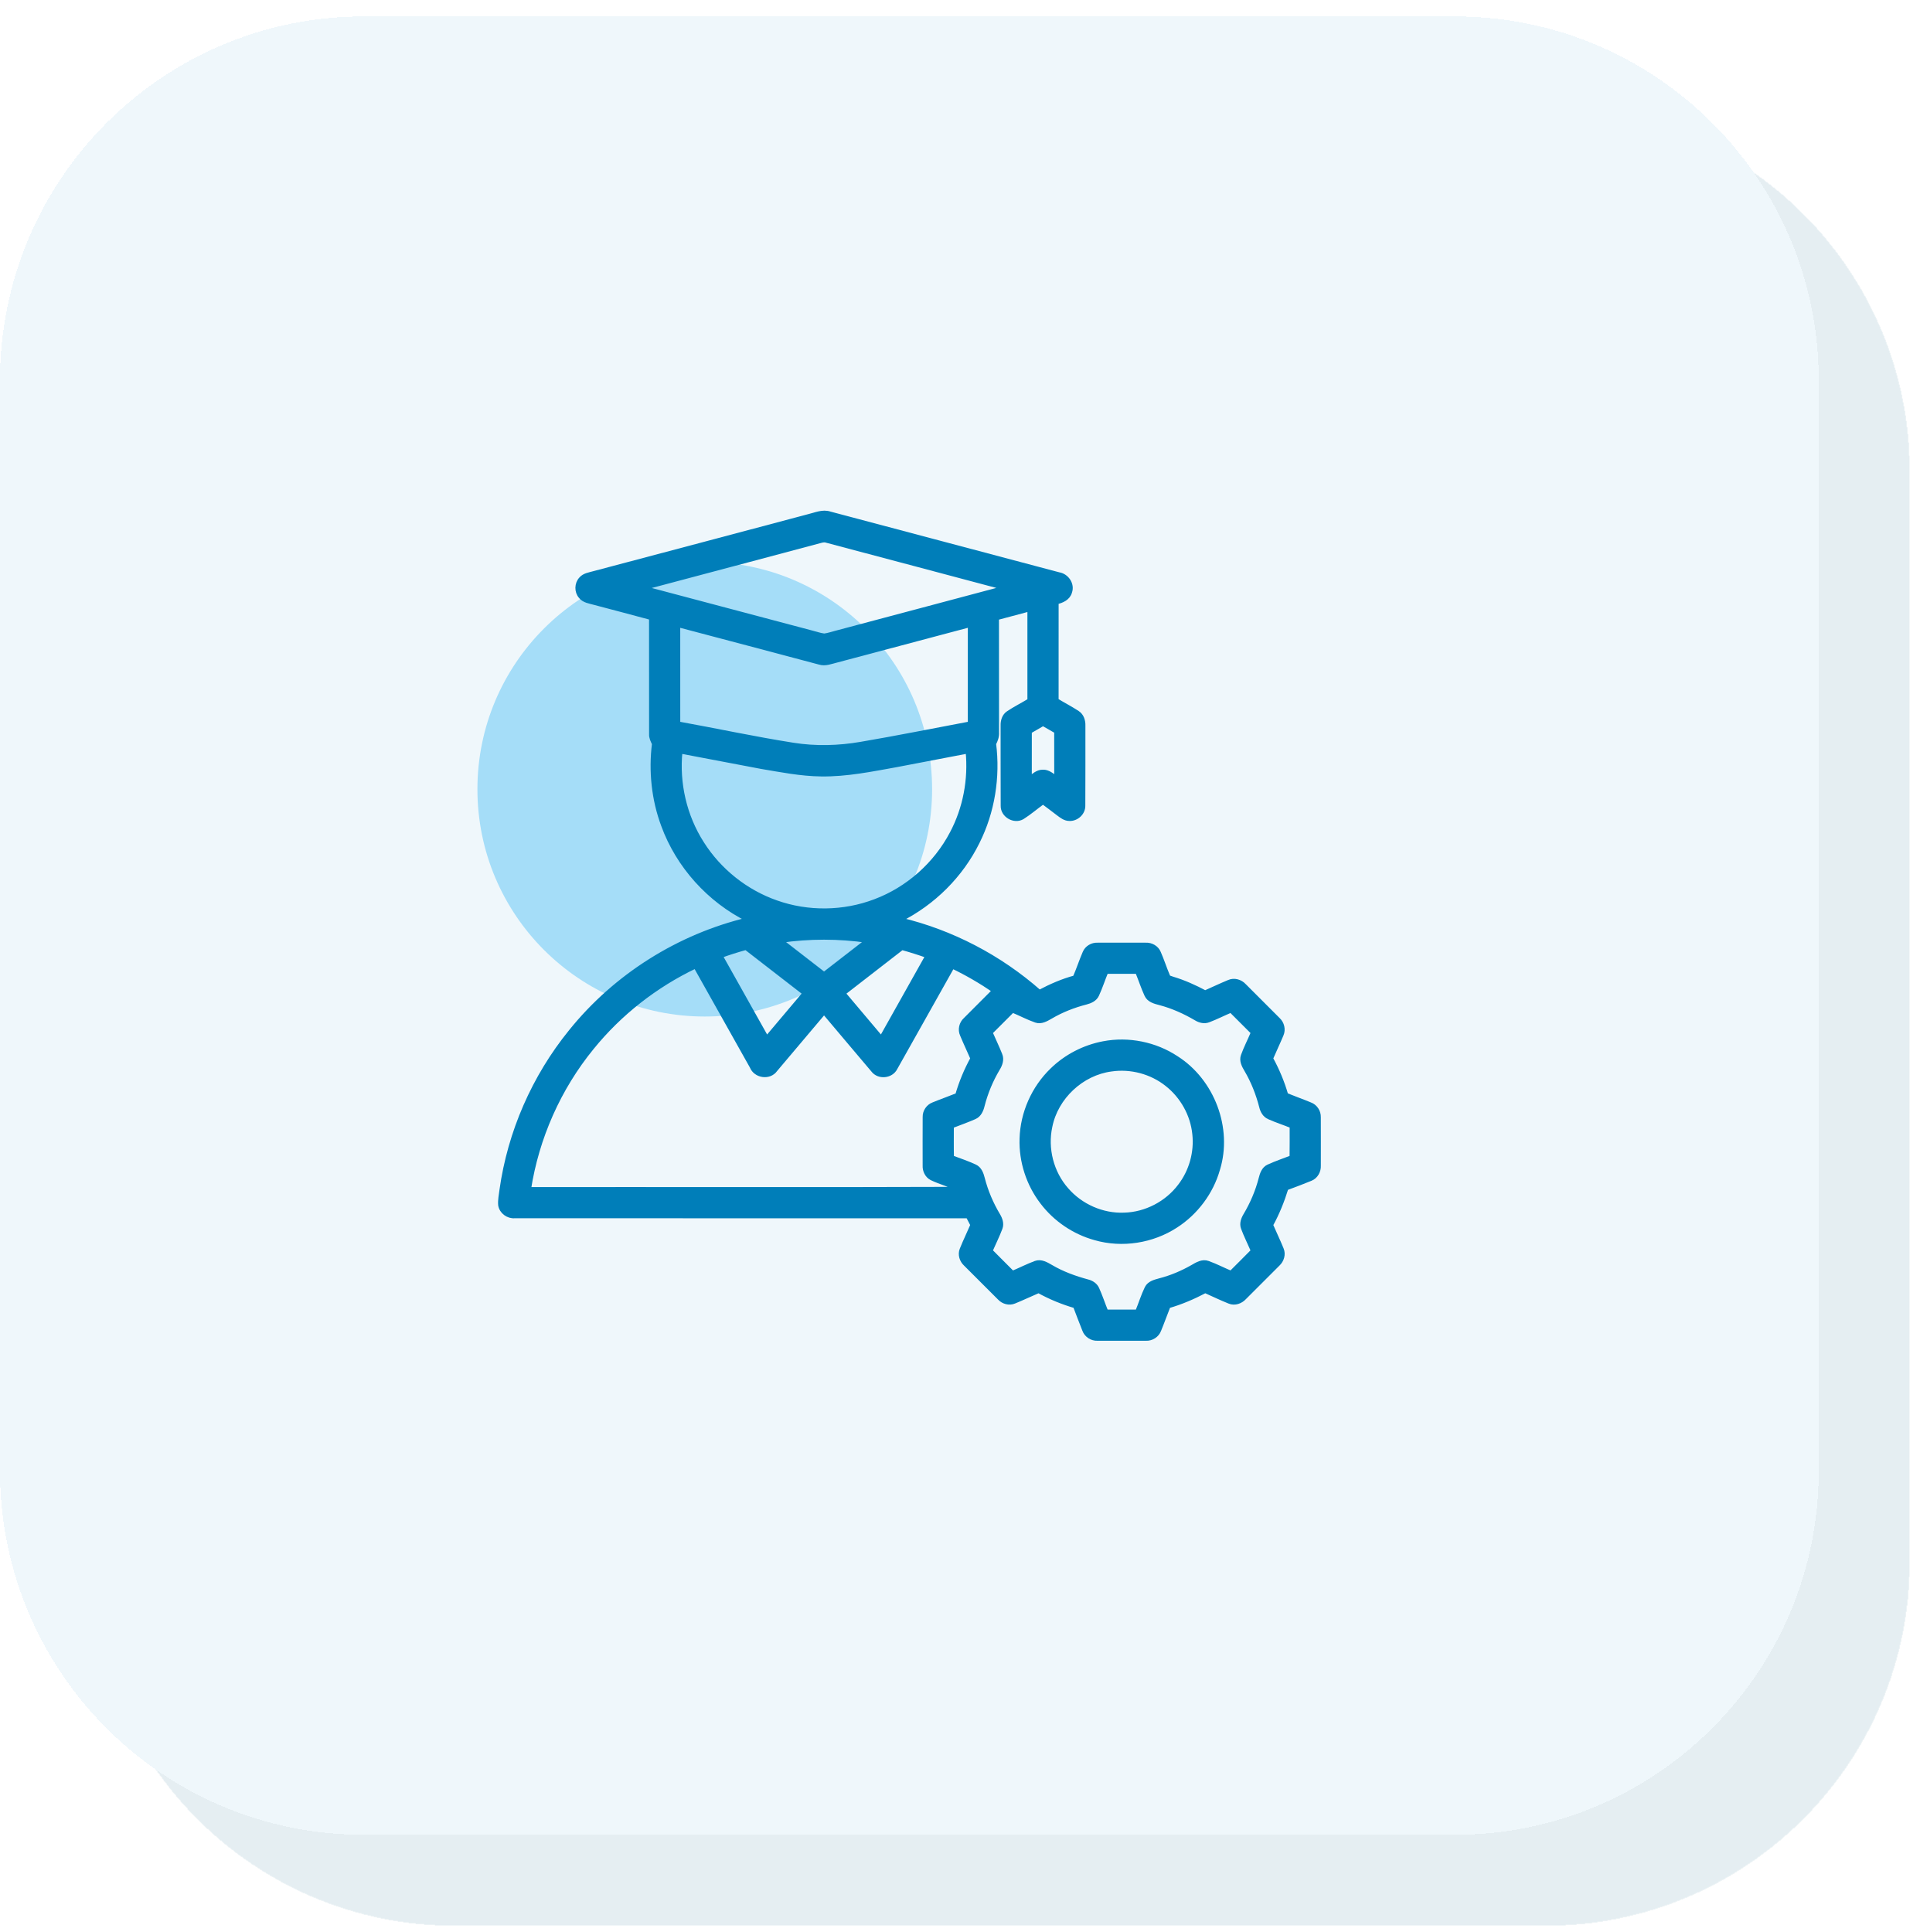
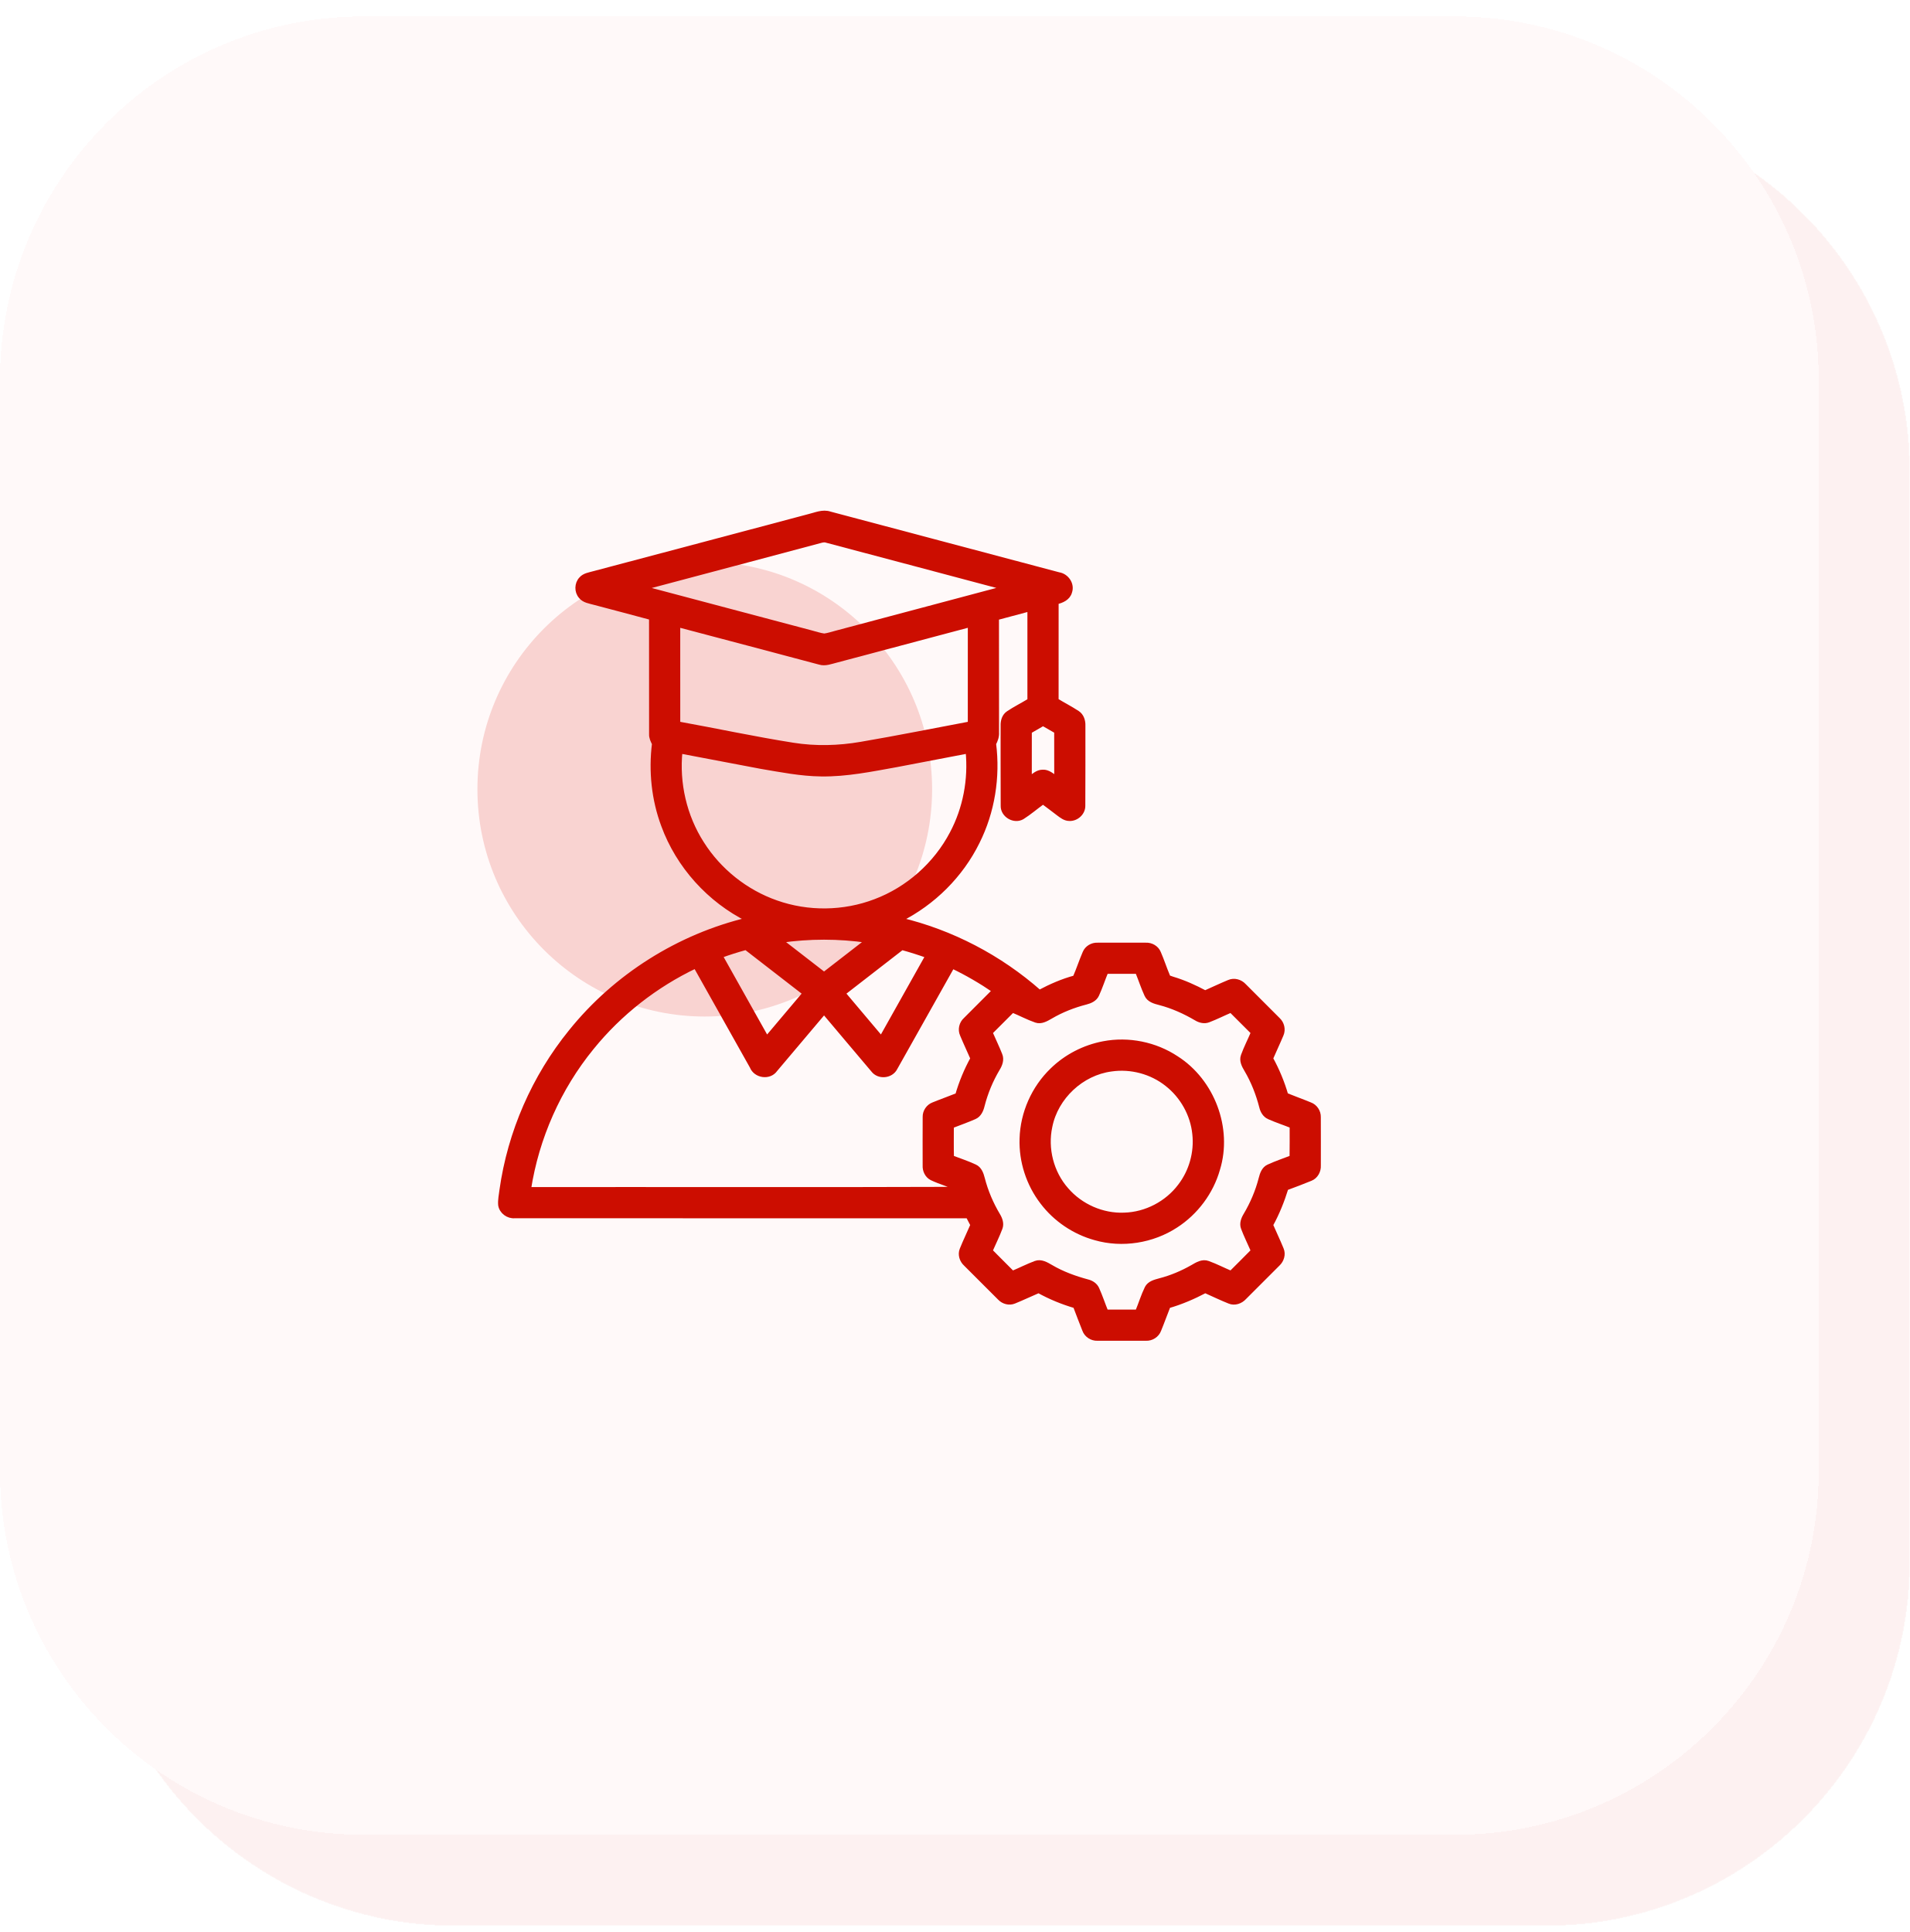
<svg xmlns="http://www.w3.org/2000/svg" width="84" height="85" viewBox="0 0 84 85" fill="none">
  <g filter="url(#filter0_d_196_47)">
-     <rect y="0.723" width="80" height="80" rx="16" fill="#EFF7FB" shape-rendering="crispEdges" />
-     <circle cx="31" cy="34.723" r="10" fill="#A5DDF8" />
-     <path d="M35.553 22.723C35.864 22.651 36.184 22.495 36.506 22.605C39.861 23.496 43.217 24.387 46.571 25.277C46.918 25.331 47.176 25.703 47.056 26.044C46.984 26.312 46.713 26.433 46.465 26.488C46.462 27.931 46.466 29.374 46.464 30.817C46.77 31.005 47.092 31.167 47.392 31.365C47.58 31.486 47.652 31.717 47.643 31.931C47.64 33.103 47.648 34.275 47.639 35.447C47.646 35.765 47.35 36.035 47.036 36.019C46.849 36.02 46.697 35.899 46.554 35.792C46.331 35.619 46.104 35.451 45.878 35.282C45.571 35.502 45.285 35.752 44.966 35.953C44.609 36.161 44.108 35.867 44.117 35.455C44.109 34.28 44.117 33.104 44.113 31.928C44.105 31.72 44.171 31.494 44.353 31.375C44.656 31.172 44.983 31.011 45.292 30.821C45.292 29.479 45.293 28.138 45.292 26.796C44.808 26.925 44.325 27.054 43.841 27.184C43.845 28.864 43.841 30.546 43.844 32.226C43.856 32.402 43.795 32.567 43.715 32.72C43.9 34.19 43.66 35.715 42.995 37.042C42.271 38.515 41.048 39.727 39.583 40.462C41.85 40.999 43.975 42.111 45.721 43.652C46.219 43.387 46.739 43.159 47.285 43.013C47.443 42.654 47.562 42.279 47.718 41.92C47.807 41.699 48.043 41.563 48.277 41.574C48.984 41.572 49.691 41.572 50.398 41.574C50.635 41.562 50.875 41.697 50.965 41.92C51.11 42.251 51.219 42.596 51.36 42.929C51.382 43.029 51.5 43.032 51.577 43.067C52.075 43.215 52.551 43.431 53.01 43.675C53.359 43.521 53.704 43.356 54.057 43.21C54.285 43.108 54.558 43.186 54.723 43.367C55.221 43.867 55.722 44.364 56.219 44.864C56.394 45.028 56.459 45.297 56.361 45.52C56.214 45.873 56.048 46.218 55.898 46.569C56.179 47.08 56.404 47.62 56.566 48.18C56.917 48.324 57.275 48.45 57.627 48.596C57.852 48.678 58.005 48.909 57.998 49.149C58.002 49.858 57.999 50.568 57.999 51.278C58.012 51.518 57.88 51.763 57.653 51.855C57.297 52.003 56.935 52.137 56.574 52.271C56.401 52.832 56.182 53.379 55.898 53.894C56.051 54.251 56.222 54.602 56.368 54.963C56.462 55.186 56.382 55.447 56.21 55.608C55.722 56.099 55.23 56.586 54.741 57.077C54.578 57.26 54.31 57.358 54.077 57.258C53.717 57.115 53.368 56.945 53.014 56.788C52.494 57.062 51.953 57.295 51.388 57.458C51.247 57.81 51.122 58.167 50.977 58.517C50.892 58.747 50.653 58.899 50.409 58.888C49.697 58.891 48.984 58.891 48.272 58.888C48.027 58.899 47.789 58.744 47.705 58.514C47.562 58.164 47.434 57.809 47.297 57.457C46.736 57.293 46.194 57.071 45.684 56.788C45.323 56.941 44.969 57.112 44.606 57.258C44.391 57.347 44.135 57.277 43.978 57.111C43.475 56.611 42.976 56.109 42.474 55.608C42.304 55.452 42.222 55.196 42.31 54.976C42.456 54.61 42.63 54.256 42.785 53.893C42.717 53.762 42.649 53.631 42.581 53.5C35.934 53.497 29.287 53.499 22.64 53.498C22.349 53.522 22.06 53.311 22.013 53.02C21.992 52.798 22.044 52.578 22.069 52.359C22.426 49.817 23.491 47.38 25.109 45.388C27.073 42.945 29.862 41.186 32.911 40.46C31.203 39.612 29.834 38.1 29.18 36.307C28.755 35.167 28.628 33.925 28.778 32.72C28.715 32.588 28.643 32.453 28.651 32.301C28.648 30.594 28.652 28.886 28.649 27.179C27.816 26.956 26.982 26.732 26.148 26.514C25.938 26.454 25.692 26.427 25.547 26.244C25.358 26.03 25.365 25.679 25.561 25.473C25.703 25.308 25.931 25.282 26.128 25.225C29.271 24.395 32.411 23.558 35.553 22.723ZM36.05 23.802C33.461 24.496 30.868 25.178 28.278 25.869C30.746 26.52 33.213 27.176 35.68 27.832C35.871 27.88 36.059 27.948 36.256 27.973C36.434 27.95 36.604 27.891 36.777 27.846C39.255 27.183 41.736 26.531 44.214 25.866C41.594 25.173 38.978 24.469 36.358 23.779C36.255 23.742 36.149 23.775 36.05 23.802ZM29.821 27.492C29.823 28.941 29.821 30.391 29.822 31.841C31.508 32.145 33.184 32.508 34.877 32.775C35.87 32.934 36.885 32.907 37.874 32.736C39.478 32.463 41.072 32.142 42.67 31.841C42.672 30.391 42.671 28.941 42.671 27.491C40.717 28.013 38.762 28.53 36.808 29.05C36.56 29.109 36.302 29.223 36.045 29.141C33.97 28.593 31.898 28.035 29.821 27.492ZM45.286 32.18C45.285 32.873 45.287 33.566 45.285 34.259C45.46 34.135 45.632 33.963 45.862 33.963C46.103 33.948 46.289 34.127 46.472 34.257C46.47 33.563 46.472 32.87 46.47 32.176C46.273 32.062 46.077 31.948 45.879 31.837C45.682 31.952 45.484 32.066 45.286 32.18ZM29.92 33.052C29.774 34.46 30.109 35.913 30.873 37.106C31.631 38.306 32.802 39.24 34.143 39.709C35.54 40.205 37.111 40.184 38.496 39.656C39.936 39.115 41.16 38.028 41.874 36.666C42.459 35.565 42.697 34.29 42.573 33.051C41.522 33.254 40.472 33.451 39.422 33.654C38.331 33.849 37.234 34.077 36.119 34.06C35.228 34.05 34.35 33.875 33.474 33.727C32.289 33.502 31.105 33.274 29.92 33.052ZM34.327 41.381C34.965 41.879 35.607 42.372 36.247 42.868C36.887 42.374 37.526 41.878 38.165 41.382C36.895 41.196 35.598 41.196 34.327 41.381ZM39.673 41.696C38.813 42.367 37.949 43.031 37.089 43.7C37.647 44.362 38.206 45.025 38.765 45.687C39.445 44.476 40.125 43.265 40.804 42.053C40.431 41.921 40.054 41.8 39.673 41.696ZM31.686 42.051C32.367 43.264 33.047 44.475 33.726 45.688C34.287 45.026 34.845 44.363 35.404 43.7C34.541 43.029 33.677 42.361 32.813 41.693C32.433 41.797 32.056 41.916 31.686 42.051ZM26.032 46.09C24.575 47.874 23.611 50.051 23.257 52.326C29.558 52.32 35.859 52.339 42.16 52.316C41.784 52.115 41.365 52.016 40.982 51.83C40.779 51.728 40.672 51.496 40.684 51.275C40.684 50.564 40.68 49.852 40.685 49.141C40.679 48.905 40.832 48.679 41.053 48.596C41.404 48.452 41.763 48.327 42.116 48.184C42.278 47.623 42.503 47.081 42.785 46.569C42.634 46.219 42.47 45.875 42.324 45.523C42.222 45.299 42.287 45.025 42.467 44.862C42.891 44.435 43.318 44.012 43.742 43.585C43.154 43.182 42.535 42.821 41.892 42.513C41.051 44.004 40.219 45.499 39.377 46.989C39.197 47.35 38.648 47.402 38.406 47.077C37.683 46.227 36.968 45.371 36.247 44.52C35.531 45.365 34.82 46.214 34.104 47.058C33.845 47.429 33.236 47.337 33.075 46.922C32.249 45.45 31.425 43.977 30.596 42.506C28.835 43.344 27.26 44.574 26.032 46.09ZM48.652 42.745C48.513 43.084 48.4 43.435 48.247 43.768C48.161 43.958 47.959 44.048 47.768 44.097C47.222 44.237 46.691 44.445 46.205 44.732C46.016 44.84 45.799 44.97 45.573 44.895C45.217 44.772 44.885 44.592 44.536 44.45C44.21 44.775 43.885 45.1 43.56 45.426C43.699 45.753 43.858 46.071 43.987 46.402C44.079 46.612 43.996 46.84 43.882 47.022C43.584 47.524 43.357 48.069 43.212 48.635C43.164 48.84 43.069 49.058 42.864 49.145C42.533 49.291 42.192 49.409 41.856 49.541C41.858 50.003 41.848 50.466 41.861 50.928C42.202 51.057 42.551 51.172 42.881 51.326C43.089 51.42 43.168 51.649 43.22 51.854C43.365 52.42 43.597 52.962 43.896 53.464C43.997 53.631 44.071 53.837 43.997 54.03C43.87 54.372 43.704 54.698 43.559 55.033C43.882 55.363 44.211 55.685 44.536 56.013C44.876 55.87 45.205 55.701 45.551 55.572C45.791 55.483 46.024 55.625 46.226 55.742C46.727 56.037 47.277 56.236 47.836 56.387C48.014 56.43 48.18 56.538 48.255 56.709C48.403 57.038 48.515 57.383 48.652 57.717C49.112 57.717 49.571 57.717 50.031 57.717C50.176 57.369 50.285 57.004 50.451 56.665C50.558 56.457 50.8 56.397 51.007 56.34C51.515 56.21 52.002 56.004 52.457 55.744C52.658 55.627 52.891 55.483 53.132 55.573C53.479 55.697 53.807 55.869 54.147 56.012C54.473 55.686 54.8 55.362 55.123 55.033C54.979 54.698 54.813 54.371 54.685 54.029C54.611 53.835 54.686 53.629 54.788 53.462C55.085 52.961 55.317 52.421 55.462 51.856C55.513 51.652 55.59 51.422 55.797 51.329C56.131 51.175 56.481 51.059 56.823 50.926C56.832 50.464 56.826 50.001 56.827 49.539C56.494 49.403 56.15 49.294 55.822 49.147C55.638 49.068 55.533 48.884 55.489 48.698C55.342 48.128 55.127 47.575 54.827 47.068C54.717 46.883 54.601 46.666 54.681 46.447C54.807 46.098 54.979 45.768 55.123 45.426C54.797 45.1 54.473 44.774 54.146 44.45C53.817 44.589 53.499 44.752 53.165 44.879C52.984 44.953 52.782 44.907 52.621 44.809C52.119 44.514 51.583 44.271 51.018 44.123C50.796 44.067 50.536 43.998 50.435 43.767C50.282 43.434 50.17 43.084 50.031 42.745C49.571 42.745 49.111 42.745 48.652 42.745Z" fill="#007EB9" stroke="#007EB9" stroke-width="0.2" />
-     <path d="M48.538 45.91C49.638 45.699 50.815 45.937 51.747 46.556C53.328 47.563 54.118 49.645 53.564 51.442C53.276 52.455 52.606 53.352 51.722 53.922C50.69 54.596 49.362 54.807 48.175 54.466C47.255 54.213 46.423 53.651 45.848 52.891C45.24 52.1 44.914 51.097 44.947 50.101C44.977 48.971 45.469 47.862 46.283 47.079C46.898 46.478 47.694 46.07 48.538 45.91ZM48.881 47.041C47.574 47.213 46.448 48.268 46.189 49.56C45.977 50.533 46.249 51.597 46.91 52.344C47.535 53.068 48.493 53.492 49.451 53.451C50.404 53.426 51.33 52.943 51.903 52.182C52.401 51.537 52.635 50.698 52.545 49.888C52.459 49.034 52.008 48.229 51.334 47.7C50.653 47.156 49.744 46.915 48.881 47.041Z" fill="#007EB9" stroke="#007EB9" stroke-width="0.2" />
+     <rect y="0.723" width="80" height="80" rx="16" fill="#FFF9F9" shape-rendering="crispEdges" />
+     <circle cx="31" cy="34.723" r="10" fill="#F9D3D1" />
+     <path d="M35.553 22.723C35.864 22.651 36.184 22.495 36.506 22.605C39.861 23.496 43.217 24.387 46.571 25.277C46.918 25.331 47.176 25.703 47.056 26.044C46.984 26.312 46.713 26.433 46.465 26.488C46.462 27.931 46.466 29.374 46.464 30.817C46.77 31.005 47.092 31.167 47.392 31.365C47.58 31.486 47.652 31.717 47.643 31.931C47.64 33.103 47.648 34.275 47.639 35.447C47.646 35.765 47.35 36.035 47.036 36.019C46.849 36.02 46.697 35.899 46.554 35.792C46.331 35.619 46.104 35.451 45.878 35.282C45.571 35.502 45.285 35.752 44.966 35.953C44.609 36.161 44.108 35.867 44.117 35.455C44.109 34.28 44.117 33.104 44.113 31.928C44.105 31.72 44.171 31.494 44.353 31.375C44.656 31.172 44.983 31.011 45.292 30.821C45.292 29.479 45.293 28.138 45.292 26.796C44.808 26.925 44.325 27.054 43.841 27.184C43.845 28.864 43.841 30.546 43.844 32.226C43.856 32.402 43.795 32.567 43.715 32.72C43.9 34.19 43.66 35.715 42.995 37.042C42.271 38.515 41.048 39.727 39.583 40.462C41.85 40.999 43.975 42.111 45.721 43.652C46.219 43.387 46.739 43.159 47.285 43.013C47.443 42.654 47.562 42.279 47.718 41.92C47.807 41.699 48.043 41.563 48.277 41.574C48.984 41.572 49.691 41.572 50.398 41.574C50.635 41.562 50.875 41.697 50.965 41.92C51.11 42.251 51.219 42.596 51.36 42.929C51.382 43.029 51.5 43.032 51.577 43.067C52.075 43.215 52.551 43.431 53.01 43.675C53.359 43.521 53.704 43.356 54.057 43.21C54.285 43.108 54.558 43.186 54.723 43.367C55.221 43.867 55.722 44.364 56.219 44.864C56.394 45.028 56.459 45.297 56.361 45.52C56.214 45.873 56.048 46.218 55.898 46.569C56.179 47.08 56.404 47.62 56.566 48.18C56.917 48.324 57.275 48.45 57.627 48.596C57.852 48.678 58.005 48.909 57.998 49.149C58.002 49.858 57.999 50.568 57.999 51.278C58.012 51.518 57.88 51.763 57.653 51.855C57.297 52.003 56.935 52.137 56.574 52.271C56.401 52.832 56.182 53.379 55.898 53.894C56.051 54.251 56.222 54.602 56.368 54.963C56.462 55.186 56.382 55.447 56.21 55.608C55.722 56.099 55.23 56.586 54.741 57.077C54.578 57.26 54.31 57.358 54.077 57.258C53.717 57.115 53.368 56.945 53.014 56.788C52.494 57.062 51.953 57.295 51.388 57.458C51.247 57.81 51.122 58.167 50.977 58.517C50.892 58.747 50.653 58.899 50.409 58.888C49.697 58.891 48.984 58.891 48.272 58.888C48.027 58.899 47.789 58.744 47.705 58.514C47.562 58.164 47.434 57.809 47.297 57.457C46.736 57.293 46.194 57.071 45.684 56.788C45.323 56.941 44.969 57.112 44.606 57.258C44.391 57.347 44.135 57.277 43.978 57.111C43.475 56.611 42.976 56.109 42.474 55.608C42.304 55.452 42.222 55.196 42.31 54.976C42.456 54.61 42.63 54.256 42.785 53.893C42.717 53.762 42.649 53.631 42.581 53.5C35.934 53.497 29.287 53.499 22.64 53.498C22.349 53.522 22.06 53.311 22.013 53.02C21.992 52.798 22.044 52.578 22.069 52.359C22.426 49.817 23.491 47.38 25.109 45.388C27.073 42.945 29.862 41.186 32.911 40.46C31.203 39.612 29.834 38.1 29.18 36.307C28.755 35.167 28.628 33.925 28.778 32.72C28.715 32.588 28.643 32.453 28.651 32.301C28.648 30.594 28.652 28.886 28.649 27.179C27.816 26.956 26.982 26.732 26.148 26.514C25.938 26.454 25.692 26.427 25.547 26.244C25.358 26.03 25.365 25.679 25.561 25.473C25.703 25.308 25.931 25.282 26.128 25.225C29.271 24.395 32.411 23.558 35.553 22.723ZM36.05 23.802C33.461 24.496 30.868 25.178 28.278 25.869C30.746 26.52 33.213 27.176 35.68 27.832C35.871 27.88 36.059 27.948 36.256 27.973C36.434 27.95 36.604 27.891 36.777 27.846C39.255 27.183 41.736 26.531 44.214 25.866C41.594 25.173 38.978 24.469 36.358 23.779C36.255 23.742 36.149 23.775 36.05 23.802ZM29.821 27.492C29.823 28.941 29.821 30.391 29.822 31.841C31.508 32.145 33.184 32.508 34.877 32.775C35.87 32.934 36.885 32.907 37.874 32.736C39.478 32.463 41.072 32.142 42.67 31.841C42.672 30.391 42.671 28.941 42.671 27.491C40.717 28.013 38.762 28.53 36.808 29.05C36.56 29.109 36.302 29.223 36.045 29.141C33.97 28.593 31.898 28.035 29.821 27.492ZM45.286 32.18C45.285 32.873 45.287 33.566 45.285 34.259C45.46 34.135 45.632 33.963 45.862 33.963C46.103 33.948 46.289 34.127 46.472 34.257C46.47 33.563 46.472 32.87 46.47 32.176C46.273 32.062 46.077 31.948 45.879 31.837C45.682 31.952 45.484 32.066 45.286 32.18ZM29.92 33.052C29.774 34.46 30.109 35.913 30.873 37.106C31.631 38.306 32.802 39.24 34.143 39.709C35.54 40.205 37.111 40.184 38.496 39.656C39.936 39.115 41.16 38.028 41.874 36.666C42.459 35.565 42.697 34.29 42.573 33.051C41.522 33.254 40.472 33.451 39.422 33.654C38.331 33.849 37.234 34.077 36.119 34.06C35.228 34.05 34.35 33.875 33.474 33.727C32.289 33.502 31.105 33.274 29.92 33.052ZM34.327 41.381C34.965 41.879 35.607 42.372 36.247 42.868C36.887 42.374 37.526 41.878 38.165 41.382C36.895 41.196 35.598 41.196 34.327 41.381ZM39.673 41.696C38.813 42.367 37.949 43.031 37.089 43.7C37.647 44.362 38.206 45.025 38.765 45.687C39.445 44.476 40.125 43.265 40.804 42.053C40.431 41.921 40.054 41.8 39.673 41.696ZM31.686 42.051C32.367 43.264 33.047 44.475 33.726 45.688C34.287 45.026 34.845 44.363 35.404 43.7C34.541 43.029 33.677 42.361 32.813 41.693C32.433 41.797 32.056 41.916 31.686 42.051ZM26.032 46.09C24.575 47.874 23.611 50.051 23.257 52.326C29.558 52.32 35.859 52.339 42.16 52.316C41.784 52.115 41.365 52.016 40.982 51.83C40.779 51.728 40.672 51.496 40.684 51.275C40.684 50.564 40.68 49.852 40.685 49.141C40.679 48.905 40.832 48.679 41.053 48.596C41.404 48.452 41.763 48.327 42.116 48.184C42.278 47.623 42.503 47.081 42.785 46.569C42.634 46.219 42.47 45.875 42.324 45.523C42.222 45.299 42.287 45.025 42.467 44.862C42.891 44.435 43.318 44.012 43.742 43.585C43.154 43.182 42.535 42.821 41.892 42.513C41.051 44.004 40.219 45.499 39.377 46.989C39.197 47.35 38.648 47.402 38.406 47.077C37.683 46.227 36.968 45.371 36.247 44.52C35.531 45.365 34.82 46.214 34.104 47.058C33.845 47.429 33.236 47.337 33.075 46.922C32.249 45.45 31.425 43.977 30.596 42.506C28.835 43.344 27.26 44.574 26.032 46.09ZM48.652 42.745C48.513 43.084 48.4 43.435 48.247 43.768C48.161 43.958 47.959 44.048 47.768 44.097C47.222 44.237 46.691 44.445 46.205 44.732C46.016 44.84 45.799 44.97 45.573 44.895C45.217 44.772 44.885 44.592 44.536 44.45C44.21 44.775 43.885 45.1 43.56 45.426C43.699 45.753 43.858 46.071 43.987 46.402C44.079 46.612 43.996 46.84 43.882 47.022C43.584 47.524 43.357 48.069 43.212 48.635C43.164 48.84 43.069 49.058 42.864 49.145C42.533 49.291 42.192 49.409 41.856 49.541C41.858 50.003 41.848 50.466 41.861 50.928C42.202 51.057 42.551 51.172 42.881 51.326C43.089 51.42 43.168 51.649 43.22 51.854C43.365 52.42 43.597 52.962 43.896 53.464C43.997 53.631 44.071 53.837 43.997 54.03C43.87 54.372 43.704 54.698 43.559 55.033C43.882 55.363 44.211 55.685 44.536 56.013C44.876 55.87 45.205 55.701 45.551 55.572C45.791 55.483 46.024 55.625 46.226 55.742C46.727 56.037 47.277 56.236 47.836 56.387C48.014 56.43 48.18 56.538 48.255 56.709C48.403 57.038 48.515 57.383 48.652 57.717C49.112 57.717 49.571 57.717 50.031 57.717C50.176 57.369 50.285 57.004 50.451 56.665C50.558 56.457 50.8 56.397 51.007 56.34C51.515 56.21 52.002 56.004 52.457 55.744C52.658 55.627 52.891 55.483 53.132 55.573C53.479 55.697 53.807 55.869 54.147 56.012C54.473 55.686 54.8 55.362 55.123 55.033C54.979 54.698 54.813 54.371 54.685 54.029C54.611 53.835 54.686 53.629 54.788 53.462C55.085 52.961 55.317 52.421 55.462 51.856C55.513 51.652 55.59 51.422 55.797 51.329C56.131 51.175 56.481 51.059 56.823 50.926C56.832 50.464 56.826 50.001 56.827 49.539C56.494 49.403 56.15 49.294 55.822 49.147C55.638 49.068 55.533 48.884 55.489 48.698C55.342 48.128 55.127 47.575 54.827 47.068C54.717 46.883 54.601 46.666 54.681 46.447C54.807 46.098 54.979 45.768 55.123 45.426C54.797 45.1 54.473 44.774 54.146 44.45C53.817 44.589 53.499 44.752 53.165 44.879C52.984 44.953 52.782 44.907 52.621 44.809C52.119 44.514 51.583 44.271 51.018 44.123C50.796 44.067 50.536 43.998 50.435 43.767C50.282 43.434 50.17 43.084 50.031 42.745C49.571 42.745 49.111 42.745 48.652 42.745Z" fill="#CC0D00" stroke="#CC0D00" stroke-width="0.2" />
+     <path d="M48.538 45.91C49.638 45.699 50.815 45.937 51.747 46.556C53.328 47.563 54.118 49.645 53.564 51.442C53.276 52.455 52.606 53.352 51.722 53.922C50.69 54.596 49.362 54.807 48.175 54.466C47.255 54.213 46.423 53.651 45.848 52.891C45.24 52.1 44.914 51.097 44.947 50.101C44.977 48.971 45.469 47.862 46.283 47.079C46.898 46.478 47.694 46.07 48.538 45.91ZM48.881 47.041C47.574 47.213 46.448 48.268 46.189 49.56C45.977 50.533 46.249 51.597 46.91 52.344C47.535 53.068 48.493 53.492 49.451 53.451C50.404 53.426 51.33 52.943 51.903 52.182C52.401 51.537 52.635 50.698 52.545 49.888C52.459 49.034 52.008 48.229 51.334 47.7C50.653 47.156 49.744 46.915 48.881 47.041Z" fill="#CC0D00" stroke="#CC0D00" stroke-width="0.2" />
  </g>
  <defs>
    <filter id="filter0_d_196_47" x="0" y="0.723" width="84" height="84" filterUnits="userSpaceOnUse" color-interpolation-filters="sRGB">
      <feFlood flood-opacity="0" result="BackgroundImageFix" />
      <feColorMatrix in="SourceAlpha" type="matrix" values="0 0 0 0 0 0 0 0 0 0 0 0 0 0 0 0 0 0 127 0" result="hardAlpha" />
      <feOffset dx="4" dy="4" />
      <feComposite in2="hardAlpha" operator="out" />
-       <feColorMatrix type="matrix" values="0 0 0 0 0 0 0 0 0 0.346 0 0 0 0 0.508 0 0 0 0.1 0" />
-       <feBlend mode="normal" in2="BackgroundImageFix" result="effect1_dropShadow_196_47" />
-       <feBlend mode="normal" in="SourceGraphic" in2="effect1_dropShadow_196_47" result="shape" />
+       <feColorMatrix type="matrix" values="0 0 0 0 0.976 0 0 0 0 0.827 0 0 0 0 0.82 0 0 0 0.3 0" />
+       <feBlend mode="normal" in2="BackgroundImageFix" result="effect1_dropShadow_3701_5370" />
+       <feBlend mode="normal" in="SourceGraphic" in2="effect1_dropShadow_3701_5370" result="shape" />
    </filter>
  </defs>
</svg>
